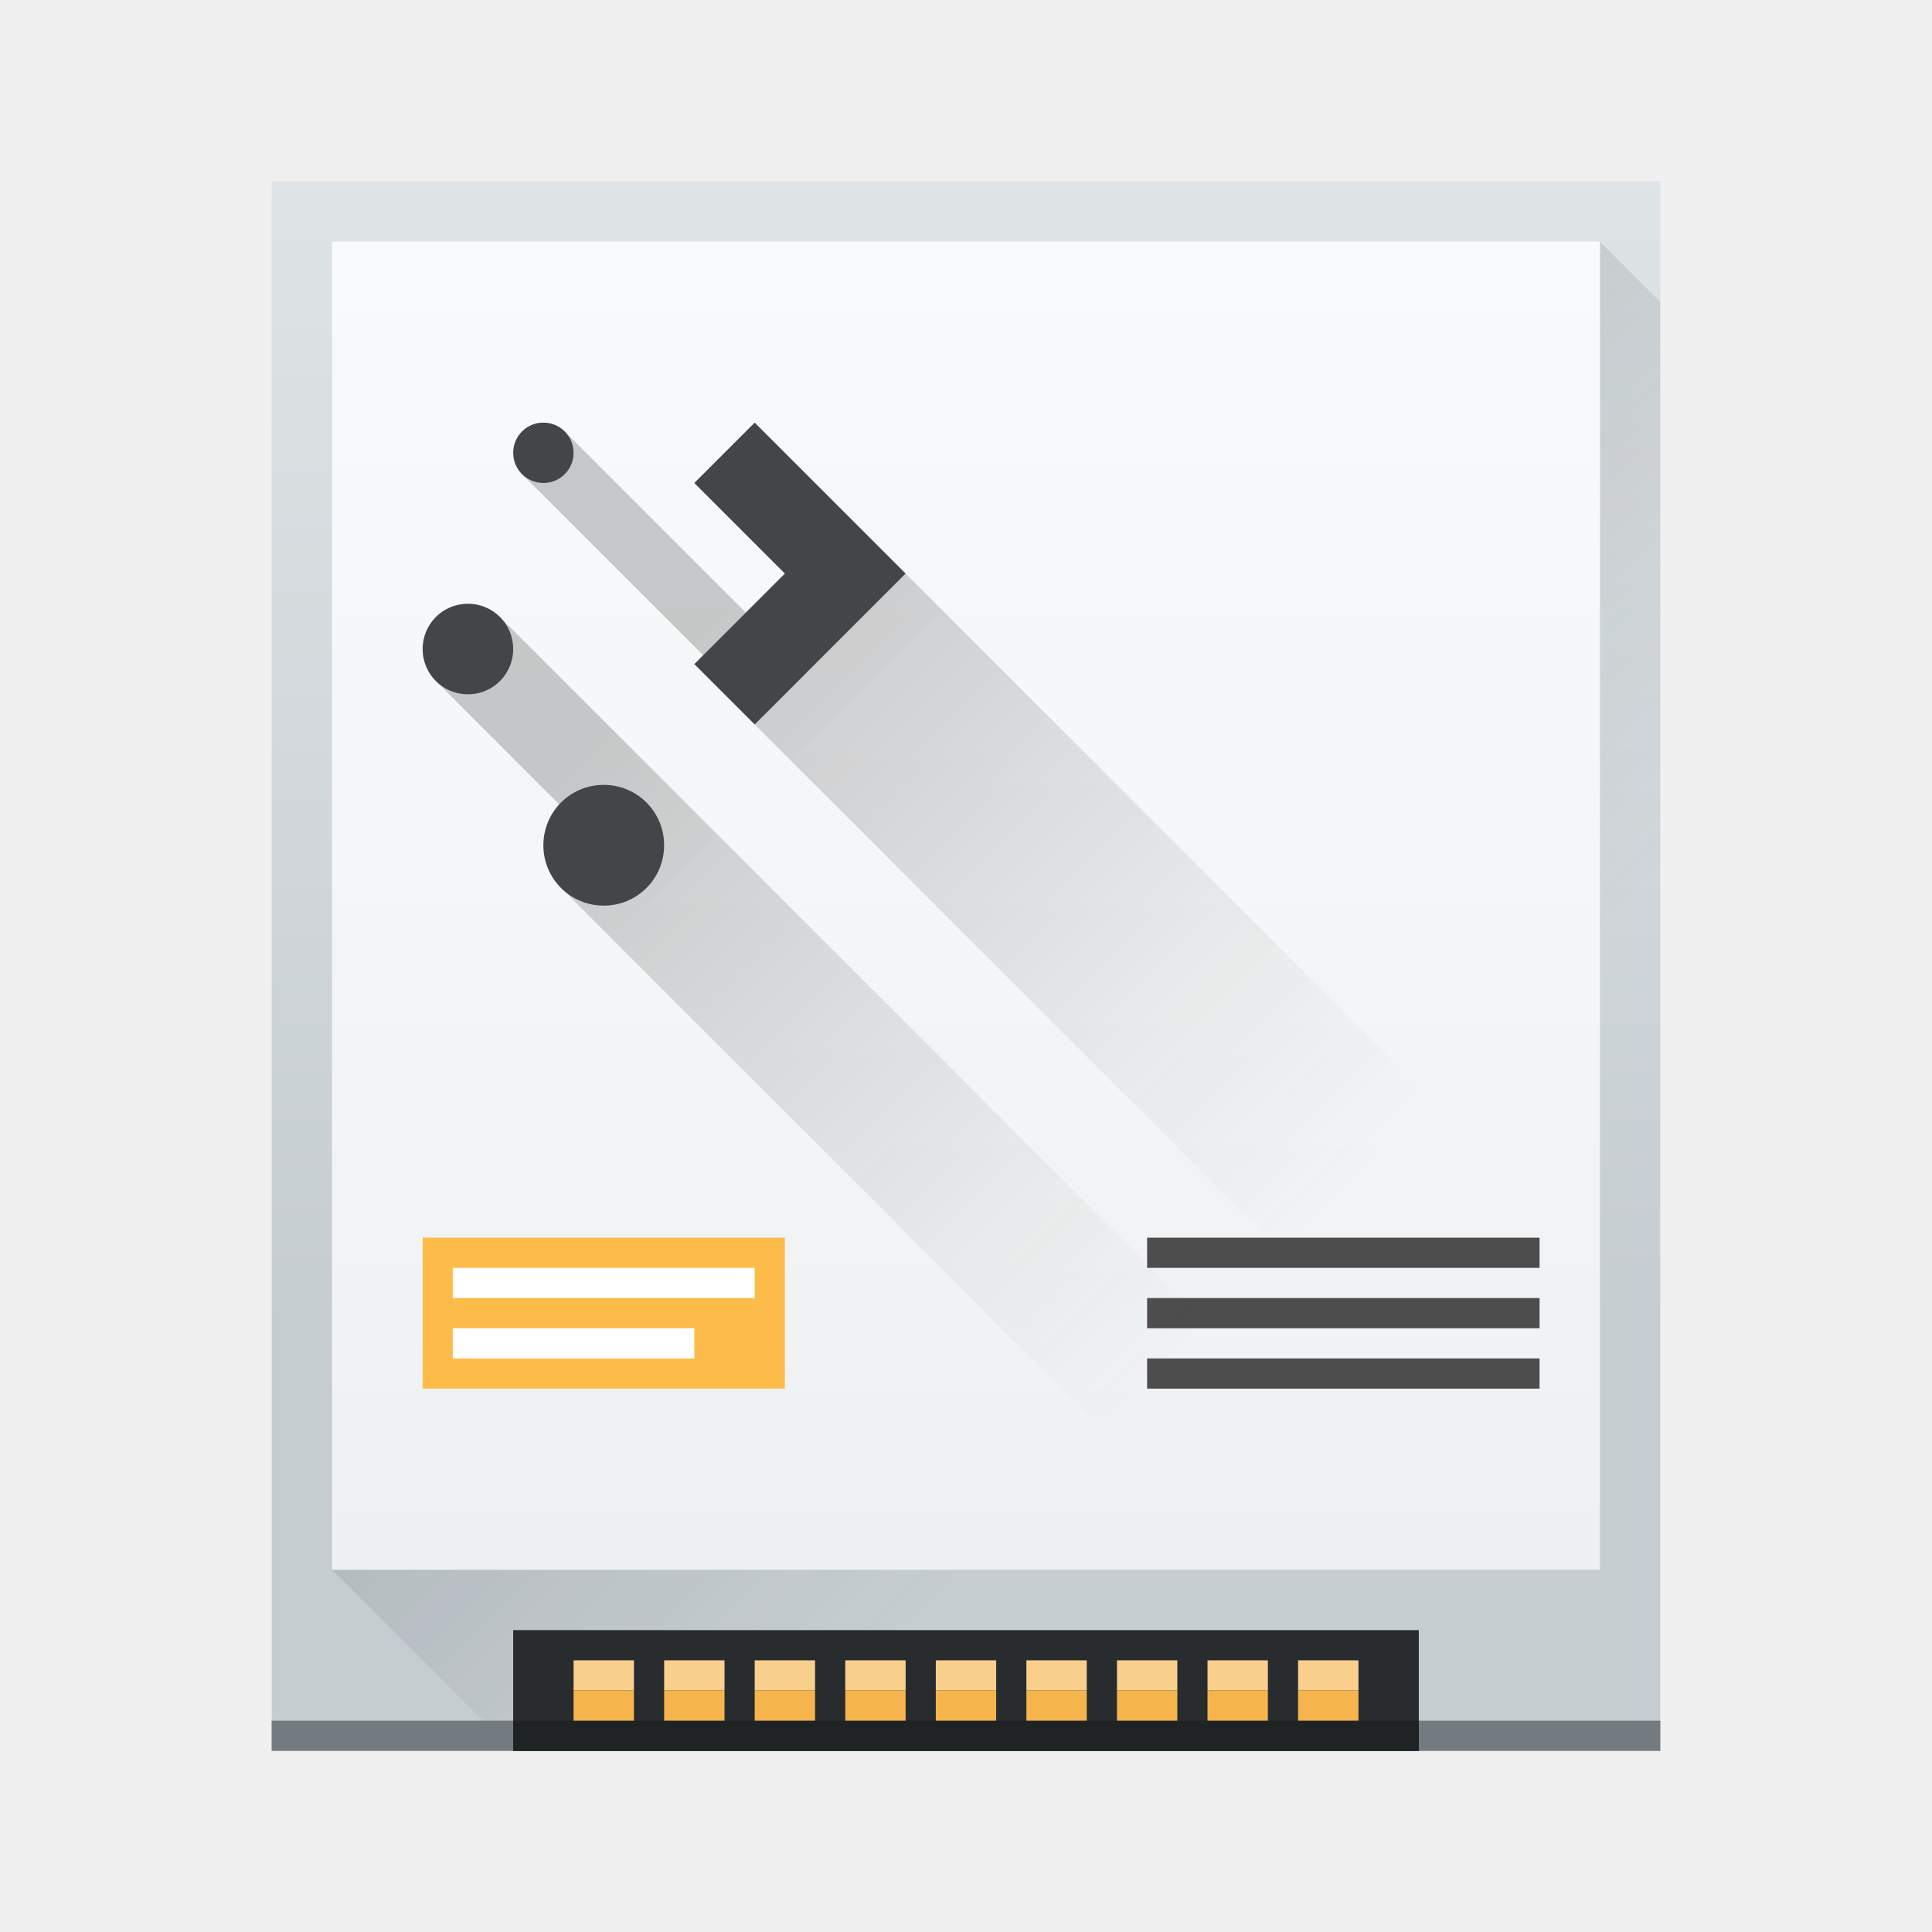
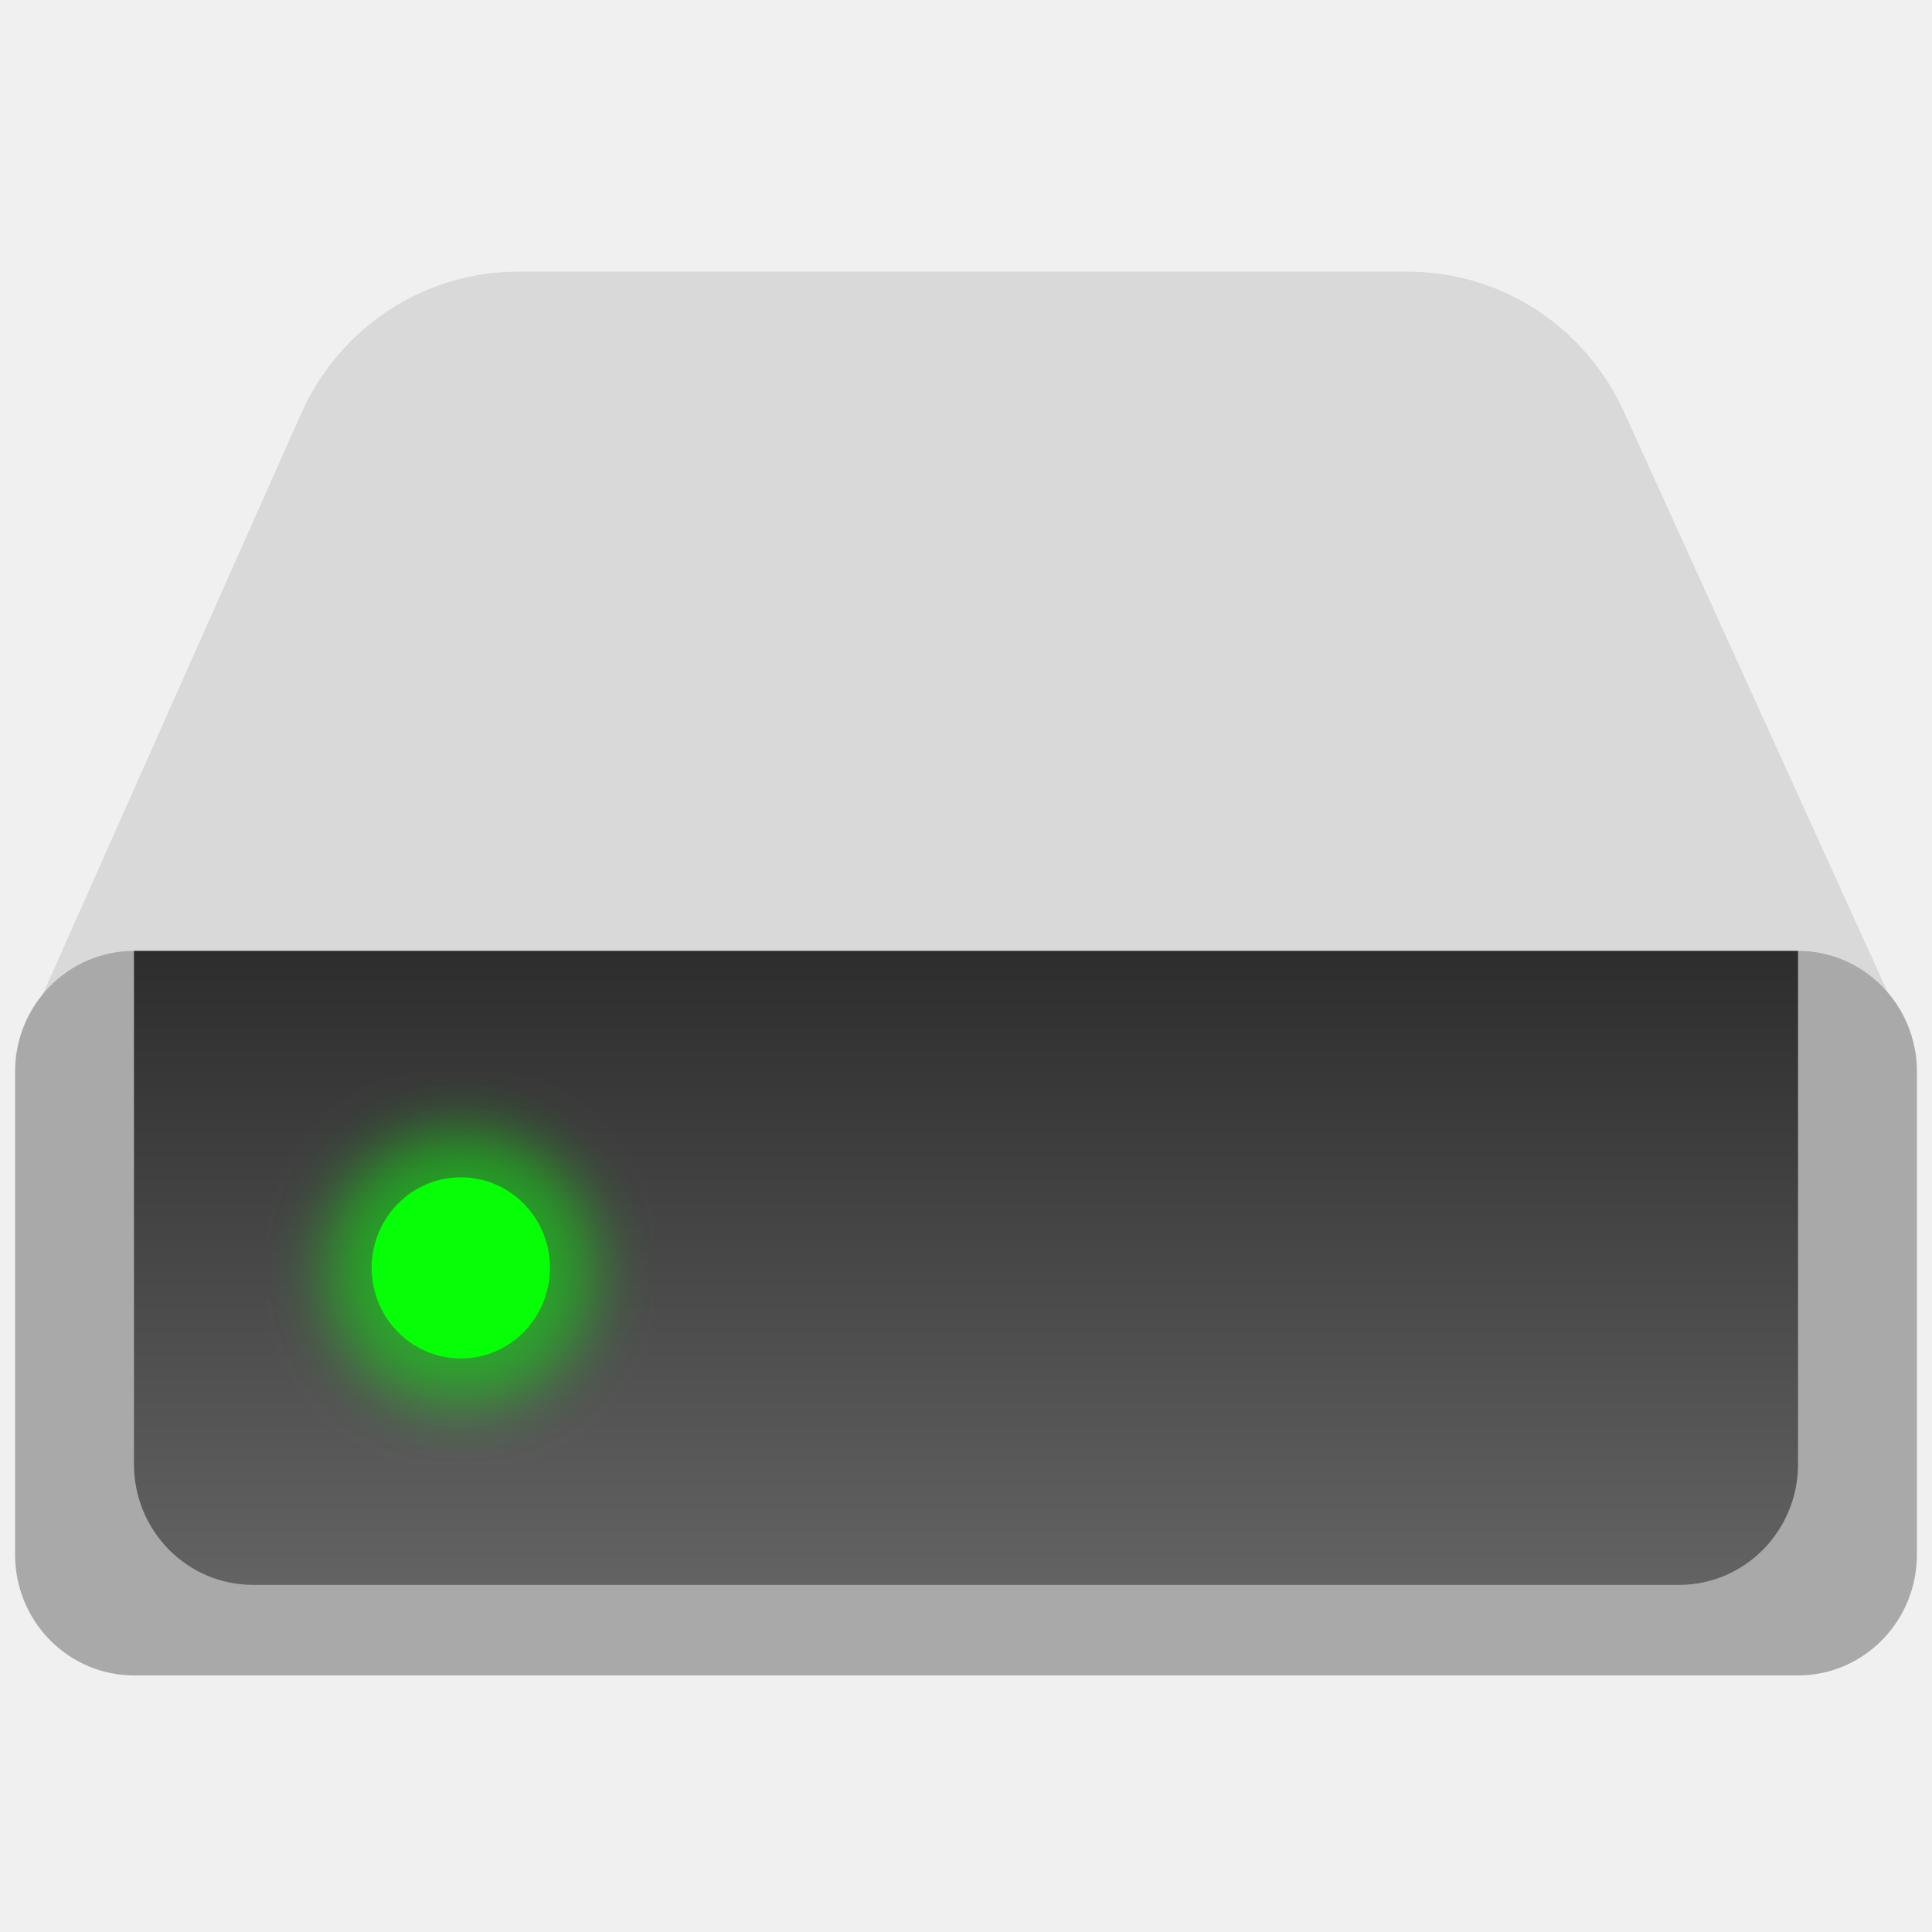
- <svg xmlns="http://www.w3.org/2000/svg" xmlns:xlink="http://www.w3.org/1999/xlink" width="64" height="64" id="svg5453" version="1.1">
-   <defs id="defs5455">
-     <linearGradient id="linearGradient4903">
-       <stop id="stop4905" offset="0" style="stop-color:#eef1f2;stop-opacity:1" />
-       <stop id="stop4907" offset="1" style="stop-color:#f9fafb;stop-opacity:1" />
+ <svg xmlns="http://www.w3.org/2000/svg" width="256" height="256" viewBox="0 0 128 128" fill="none" version="1.1" id="svg28">
+   <g id="g265" transform="matrix(0.984375,0,0,1,1,0)">
+     <path d="M 19.247,27.411 C 21.836,21.682 27.54,18 33.827,18 h 59.935 c 6.24,0 11.912,3.629 14.527,9.295 L 128,70 H 0 Z" fill="#d9d9d9" id="path2" />
+     <rect y="63" width="128" height="48" rx="8" fill="#a9a9a9" id="rect4" x="0" />
+     <path d="m 8,63 h 112 v 34 c 0,4.418 -3.582,8 -8,8 H 16 c -4.418,0 -8,-3.582 -8,-8 z" fill="url(#paint0_linear_130_240)" id="path6" style="fill:url(#paint0_linear_130_240)" />
+     <g filter="url(#filter0_f_130_240)" id="g10">
+       <circle cx="30" cy="84" r="9" fill="#06ff06" fill-opacity="0.5" id="circle8" />
+     </g>
+     <circle cx="30" cy="84" r="6" fill="#06ff06" id="circle12" />
+   </g>
+   <defs id="defs26">
+     <filter id="filter0_f_130_240" x="17" y="71" width="26" height="26" filterUnits="userSpaceOnUse" color-interpolation-filters="sRGB">
+       <feFlood flood-opacity="0" result="BackgroundImageFix" id="feFlood14" />
+       <feBlend mode="normal" in="SourceGraphic" in2="BackgroundImageFix" result="shape" id="feBlend16" />
+       <feGaussianBlur stdDeviation="2" result="effect1_foregroundBlur_130_240" id="feGaussianBlur18" />
+     </filter>
+     <linearGradient id="paint0_linear_130_240" x1="64" y1="63" x2="64" y2="105" gradientUnits="userSpaceOnUse">
+       <stop stop-color="#2D2D2D" id="stop21" />
+       <stop offset="1" stop-color="#636363" id="stop23" />
    </linearGradient>
-     <linearGradient gradientTransform="matrix(1.125001,0,0,1,-59.07195,-8.000019)" gradientUnits="userSpaceOnUse" y2="503.798" x2="409.571" y1="543.798" x1="409.571" id="linearGradient4158" xlink:href="#linearGradient4303" />
-     <linearGradient id="linearGradient4303">
-       <stop style="stop-color:#c6cdd1;stop-opacity:1" offset="0" id="stop4305" />
-       <stop style="stop-color:#e0e5e7;stop-opacity:1" offset="1" id="stop4307" />
-     </linearGradient>
-     <linearGradient xlink:href="#linearGradient4903" id="linearGradient4659" x1="32" y1="52" x2="32" y2="8" gradientUnits="userSpaceOnUse" />
-     <linearGradient id="linearGradient4271">
-       <stop id="stop4273" offset="0" style="stop-color:#2a2c2f;stop-opacity:1" />
-       <stop id="stop4275" offset="1" style="stop-color:#424649;stop-opacity:1" />
-     </linearGradient>
-     <linearGradient xlink:href="#linearGradient4271" id="linearGradient4793" x1="11" y1="1050.362" x2="11" y2="1033.362" gradientUnits="userSpaceOnUse" />
-     <linearGradient xlink:href="#linearGradient4400" id="linearGradient4881" x1="399.571" y1="512.798" x2="419.571" y2="532.798" gradientUnits="userSpaceOnUse" />
-     <linearGradient id="linearGradient4400">
-       <stop style="stop-color:#020303;stop-opacity:1" offset="0" id="stop4402" />
-       <stop style="stop-color:#424649;stop-opacity:0" offset="1" id="stop4404" />
-     </linearGradient>
-     <linearGradient xlink:href="#linearGradient4400" id="linearGradient4231" x1="23" y1="21" x2="43" y2="41" gradientUnits="userSpaceOnUse" />
  </defs>
-   <g id="layer1" transform="translate(-376.5714,-491.798)">
-     <rect style="opacity:1;fill:url(#linearGradient4158);fill-opacity:1;stroke:none" id="rect4139" width="46" height="52" x="385.571" y="497.798" ry="0" />
-     <path style="fill:url(#linearGradient4881);fill-rule:evenodd;stroke:none;stroke-width:1px;stroke-linecap:butt;stroke-linejoin:miter;stroke-opacity:1;fill-opacity:1;opacity:0.2" d="m 387.571,543.798 6,6 37,0 1,-2e-5 0,-47 0,-1 -2,-2 0,44 z" id="path4795" />
-     <rect style="opacity:1;fill:#737b81;fill-opacity:1;stroke:none;stroke-width:2.8;stroke-miterlimit:4;stroke-dasharray:none;stroke-opacity:0.55" id="rect4492" width="46" height="1" x="385.571" y="548.798" />
-     <rect style="opacity:1;fill:#292c2e;fill-opacity:1;stroke:none;stroke-width:0.1;stroke-miterlimit:4;stroke-dasharray:none;stroke-opacity:1" id="rect4671" width="30" height="4" x="393.571" y="545.798" />
-     <rect ry="7.8" y="506.898" x="400.772" height="15.6" width="15.6" id="rect4963" style="opacity:1;fill:#abb9be;fill-opacity:1;stroke:none;stroke-width:0.1;stroke-miterlimit:4;stroke-dasharray:none;stroke-opacity:1" />
-     <path style="fill:url(#linearGradient4659);fill-rule:evenodd;stroke:none;stroke-width:1px;stroke-linecap:butt;stroke-linejoin:miter;stroke-opacity:1;fill-opacity:1.0" d="M 11 8 L 11 52 L 32 52 L 53 52 L 53 8 L 32 8 L 11 8 z " id="path4648" transform="translate(376.5714,491.798)" />
-     <rect style="opacity:1;fill:#fdbc4a;fill-opacity:1;stroke:none;stroke-width:0.1;stroke-miterlimit:4;stroke-dasharray:none;stroke-opacity:1" id="rect4985" width="12" height="5" x="390.571" y="532.798" />
-     <rect style="opacity:1;fill:#ffffff;fill-opacity:1;stroke:none;stroke-width:0.1;stroke-miterlimit:4;stroke-dasharray:none;stroke-opacity:1" id="rect5119" width="10" height="1" x="391.571" y="533.798" />
-     <rect style="opacity:1;fill:#ffffff;fill-opacity:1;stroke:none;stroke-width:0.1;stroke-miterlimit:4;stroke-dasharray:none;stroke-opacity:1" id="rect5121" width="8" height="1" x="391.571" y="535.798" />
-     <rect style="opacity:1;fill:#202324;fill-opacity:1;stroke:none;stroke-opacity:1" id="rect4194" width="30" height="1" x="393.571" y="548.798" />
-     <rect style="opacity:1;fill:#f9cf8d;fill-opacity:1;stroke:none;stroke-opacity:1" id="rect4544" width="2" height="1" x="395.572" y="546.798" ry="9.6193602e-05" />
-     <rect style="opacity:1;fill:#f6b44d;fill-opacity:1;stroke:none;stroke-opacity:1" id="rect4546" width="2" height="1" x="395.572" y="547.798" ry="9.6193602e-05" />
-     <rect style="opacity:1;fill:#f9cf8d;fill-opacity:1;stroke:none;stroke-opacity:1" id="rect4544-0" width="2" height="1" x="419.572" y="546.798" ry="9.6193602e-05" />
-     <rect style="opacity:1;fill:#f6b44d;fill-opacity:1;stroke:none;stroke-opacity:1" id="rect4546-7" width="2" height="1" x="419.572" y="547.798" ry="9.6193602e-05" />
-     <rect style="opacity:1;fill:#f9cf8d;fill-opacity:1;stroke:none;stroke-opacity:1" id="rect4544-6" width="2" height="1" x="398.572" y="546.798" ry="9.6193602e-05" />
-     <rect style="opacity:1;fill:#f6b44d;fill-opacity:1;stroke:none;stroke-opacity:1" id="rect4546-5" width="2" height="1" x="398.572" y="547.798" ry="9.6193602e-05" />
-     <rect style="opacity:1;fill:#f9cf8d;fill-opacity:1;stroke:none;stroke-opacity:1" id="rect4544-1" width="2" height="1" x="401.572" y="546.798" ry="9.6193602e-05" />
-     <rect style="opacity:1;fill:#f6b44d;fill-opacity:1;stroke:none;stroke-opacity:1" id="rect4546-3" width="2" height="1" x="401.572" y="547.798" ry="9.6193602e-05" />
-     <rect style="opacity:1;fill:#f9cf8d;fill-opacity:1;stroke:none;stroke-opacity:1" id="rect4544-06" width="2" height="1" x="407.571" y="546.798" ry="9.6193602e-05" />
-     <rect style="opacity:1;fill:#f6b44d;fill-opacity:1;stroke:none;stroke-opacity:1" id="rect4546-6" width="2" height="1" x="407.571" y="547.798" ry="9.6193602e-05" />
-     <rect style="opacity:1;fill:#f9cf8d;fill-opacity:1;stroke:none;stroke-opacity:1" id="rect4544-9" width="2" height="1" x="416.572" y="546.798" ry="9.6193602e-05" />
-     <rect style="opacity:1;fill:#f6b44d;fill-opacity:1;stroke:none;stroke-opacity:1" id="rect4546-0" width="2" height="1" x="416.572" y="547.798" ry="9.6193602e-05" />
-     <rect style="opacity:1;fill:#f9cf8d;fill-opacity:1;stroke:none;stroke-opacity:1" id="rect4544-8" width="2" height="1" x="413.572" y="546.798" ry="9.6193602e-05" />
-     <rect style="opacity:1;fill:#f6b44d;fill-opacity:1;stroke:none;stroke-opacity:1" id="rect4546-55" width="2" height="1" x="413.572" y="547.798" ry="9.6193602e-05" />
-     <rect style="opacity:1;fill:#f9cf8d;fill-opacity:1;stroke:none;stroke-opacity:1" id="rect4544-8-8" width="2" height="1" x="410.572" y="546.798" ry="9.6193602e-05" />
-     <rect style="opacity:1;fill:#f6b44d;fill-opacity:1;stroke:none;stroke-opacity:1" id="rect4546-55-5" width="2" height="1" x="410.572" y="547.798" ry="9.6193602e-05" />
-     <rect style="opacity:1;fill:#f9cf8d;fill-opacity:1;stroke:none;stroke-opacity:1" id="rect4544-8-89" width="2" height="1" x="404.572" y="546.798" ry="9.6193602e-05" />
-     <rect style="opacity:1;fill:#f6b44d;fill-opacity:1;stroke:none;stroke-opacity:1" id="rect4546-55-7" width="2" height="1" x="404.572" y="547.798" ry="9.6193602e-05" />
-     <rect style="opacity:1;fill:#4d4d4d;fill-opacity:1;stroke:none;stroke-width:0.1;stroke-miterlimit:4;stroke-dasharray:none;stroke-opacity:1" id="rect4979" width="13" height="1" x="414.571" y="532.798" />
-     <rect style="opacity:1;fill:#4d4d4d;fill-opacity:1;stroke:none;stroke-width:0.1;stroke-miterlimit:4;stroke-dasharray:none;stroke-opacity:1" id="rect4981" width="13" height="1" x="414.571" y="534.798" />
-     <rect style="opacity:1;fill:#4d4d4d;fill-opacity:1;stroke:none;stroke-width:0.1;stroke-miterlimit:4;stroke-dasharray:none;stroke-opacity:1" id="rect4983" width="13" height="1" x="414.571" y="536.798" />
-     <path style="opacity:0.2;fill:url(#linearGradient4231);fill-opacity:1;stroke:none;stroke-opacity:1" d="M 18.707 14.293 L 17.293 15.707 L 25.293 23.707 L 25 24 L 55 54 L 55 44 L 30 19 L 26.707 22.293 L 18.707 14.293 z M 16.561 20.439 L 14.439 22.561 L 19.939 28.061 L 18.586 29.414 L 47.17 58 L 54.123 58 L 16.561 20.439 z " id="rect4200" transform="translate(376.5714,491.798)" />
-     <g transform="translate(387.5714,-527.5642)" id="layer1-7" style="fill-opacity:1;fill:url(#linearGradient4793)">
-       <path id="rect4231" transform="translate(0,1030.362)" d="M 7,3 C 6.446,3 6,3.446 6,4 6,4.554 6.446,5 7,5 7.554,5 8,4.554 8,4 8,3.446 7.554,3 7,3 Z m 7,0 -2,2 3,3 -3,3 2,2 3,-3 2,-2 -5,-5 z M 4.5,9 C 3.669,9 3,9.669 3,10.5 3,11.331 3.669,12 4.5,12 5.331,12 6,11.331 6,10.5 6,9.669 5.331,9 4.5,9 Z M 9,15 c -1.108,0 -2,0.892 -2,2 0,1.108 0.892,2 2,2 1.108,0 2,-0.892 2,-2 0,-1.108 -0.892,-2 -2,-2 z" style="opacity:1;fill:url(#linearGradient4793);fill-opacity:1;stroke:none" />
-     </g>
-   </g>
</svg>
